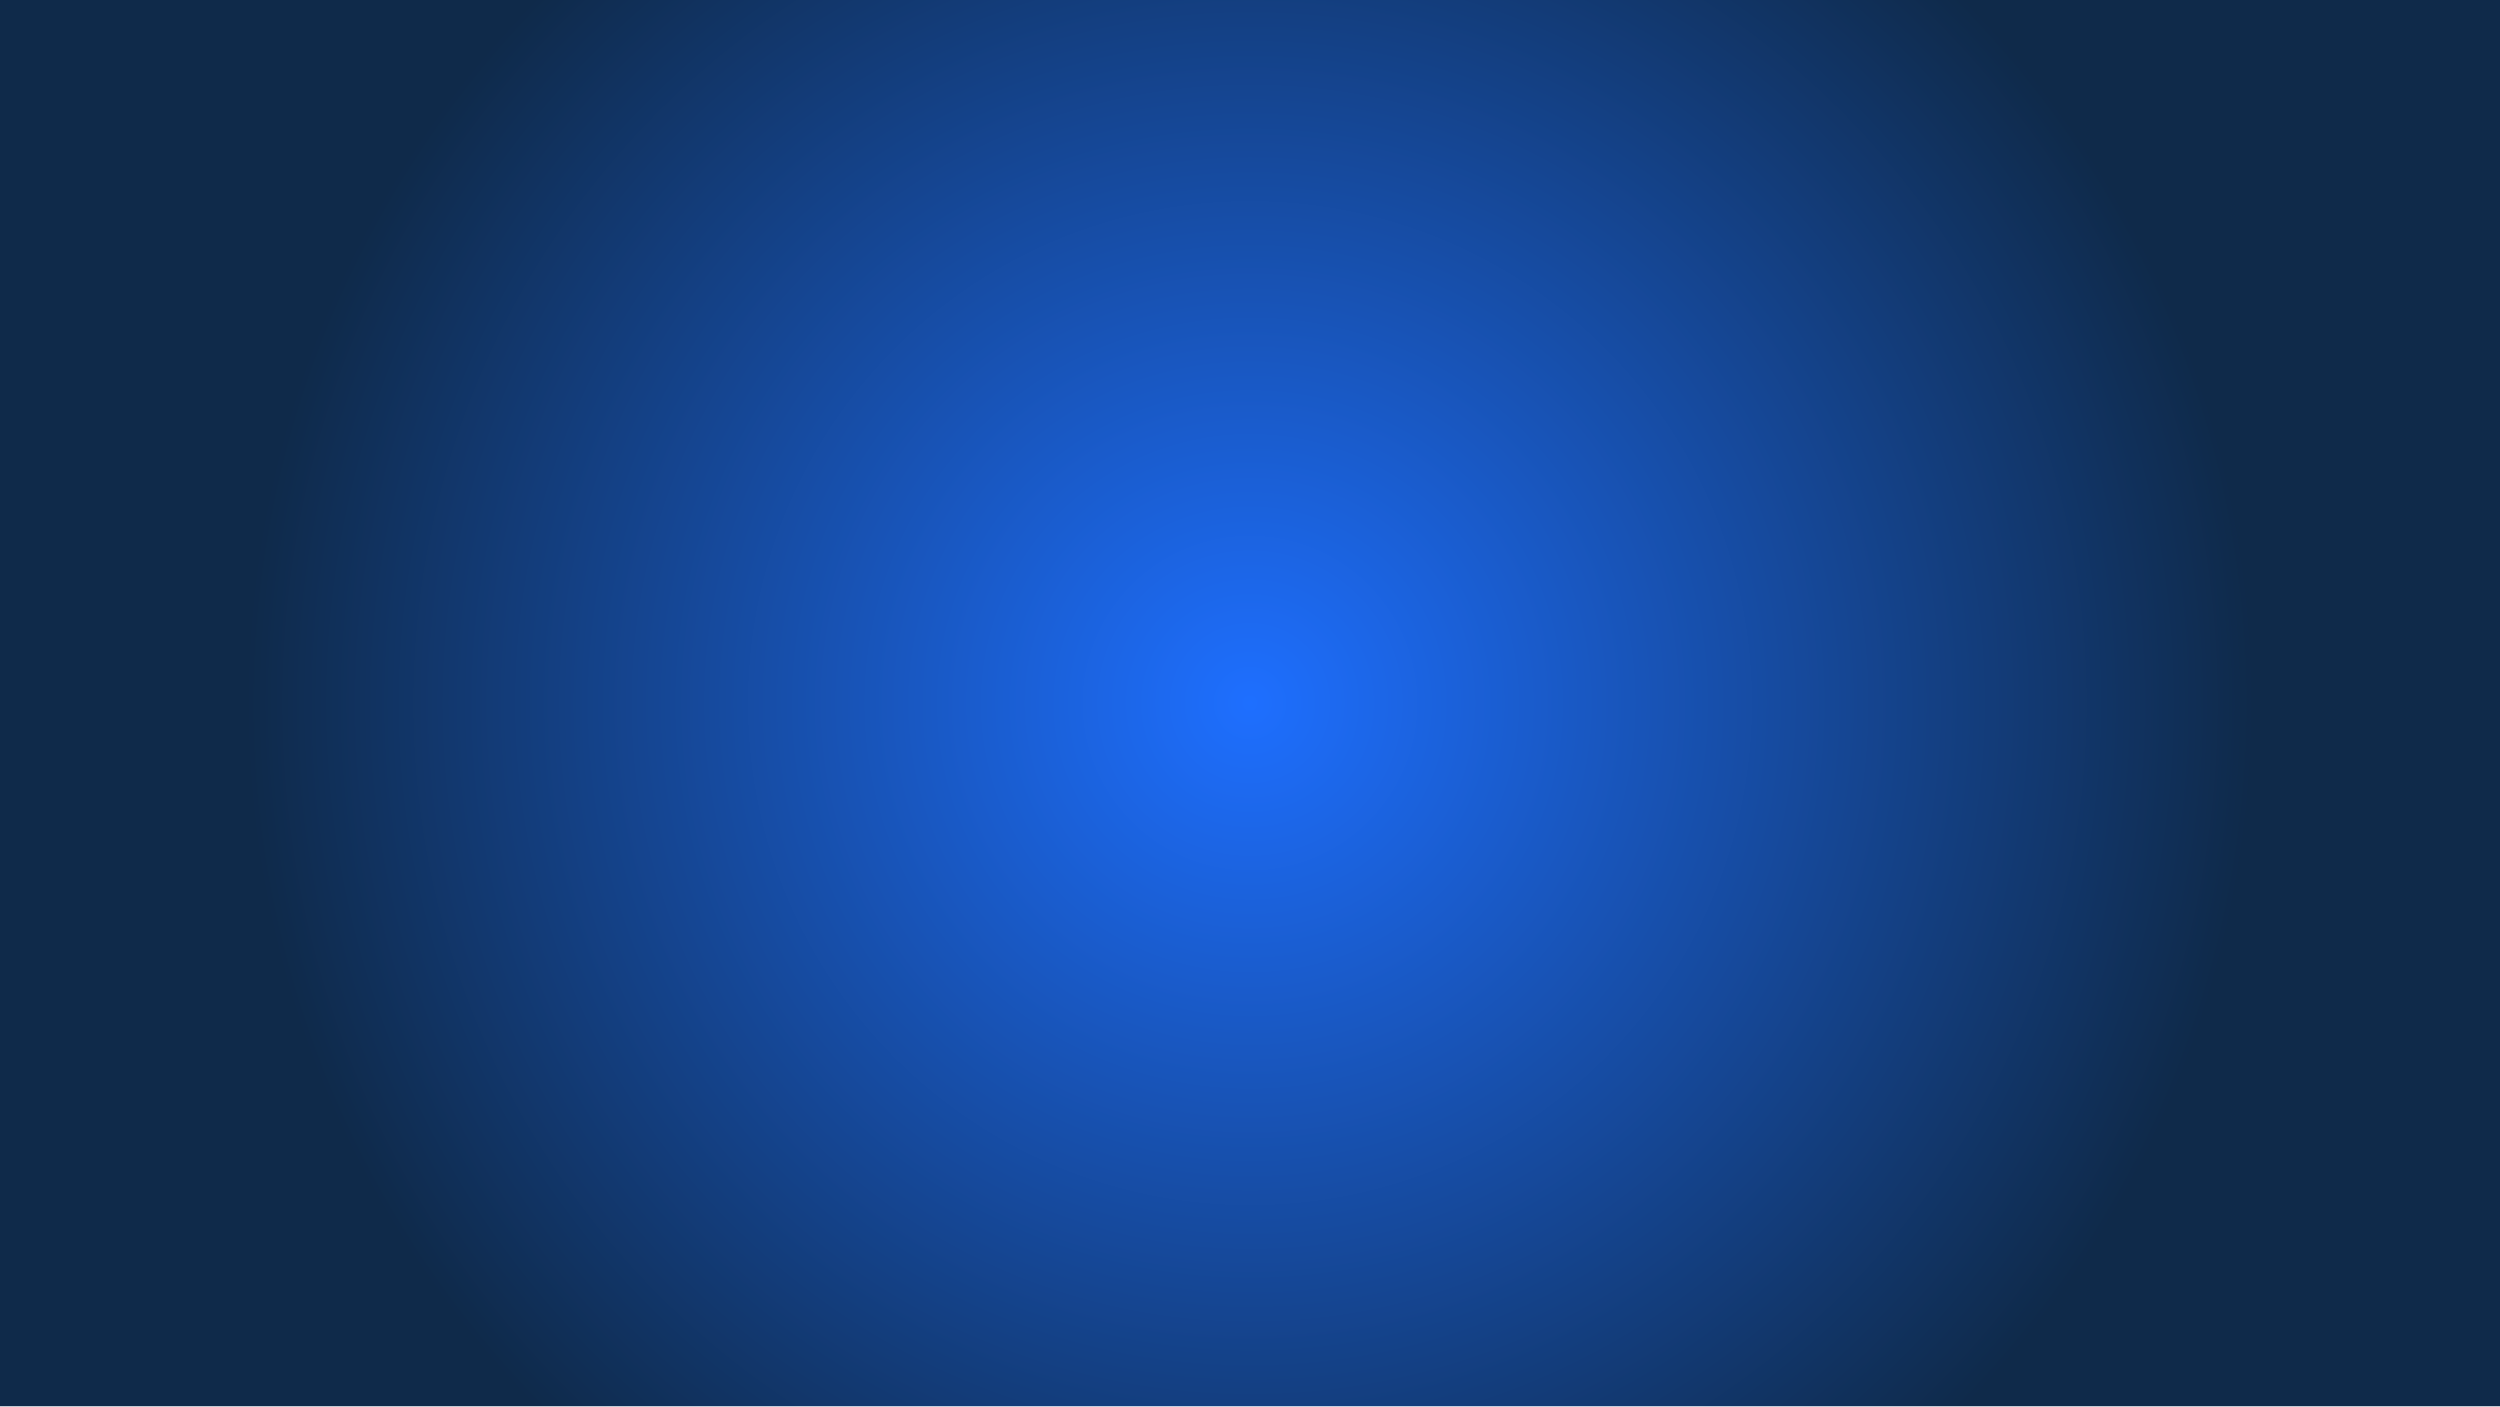
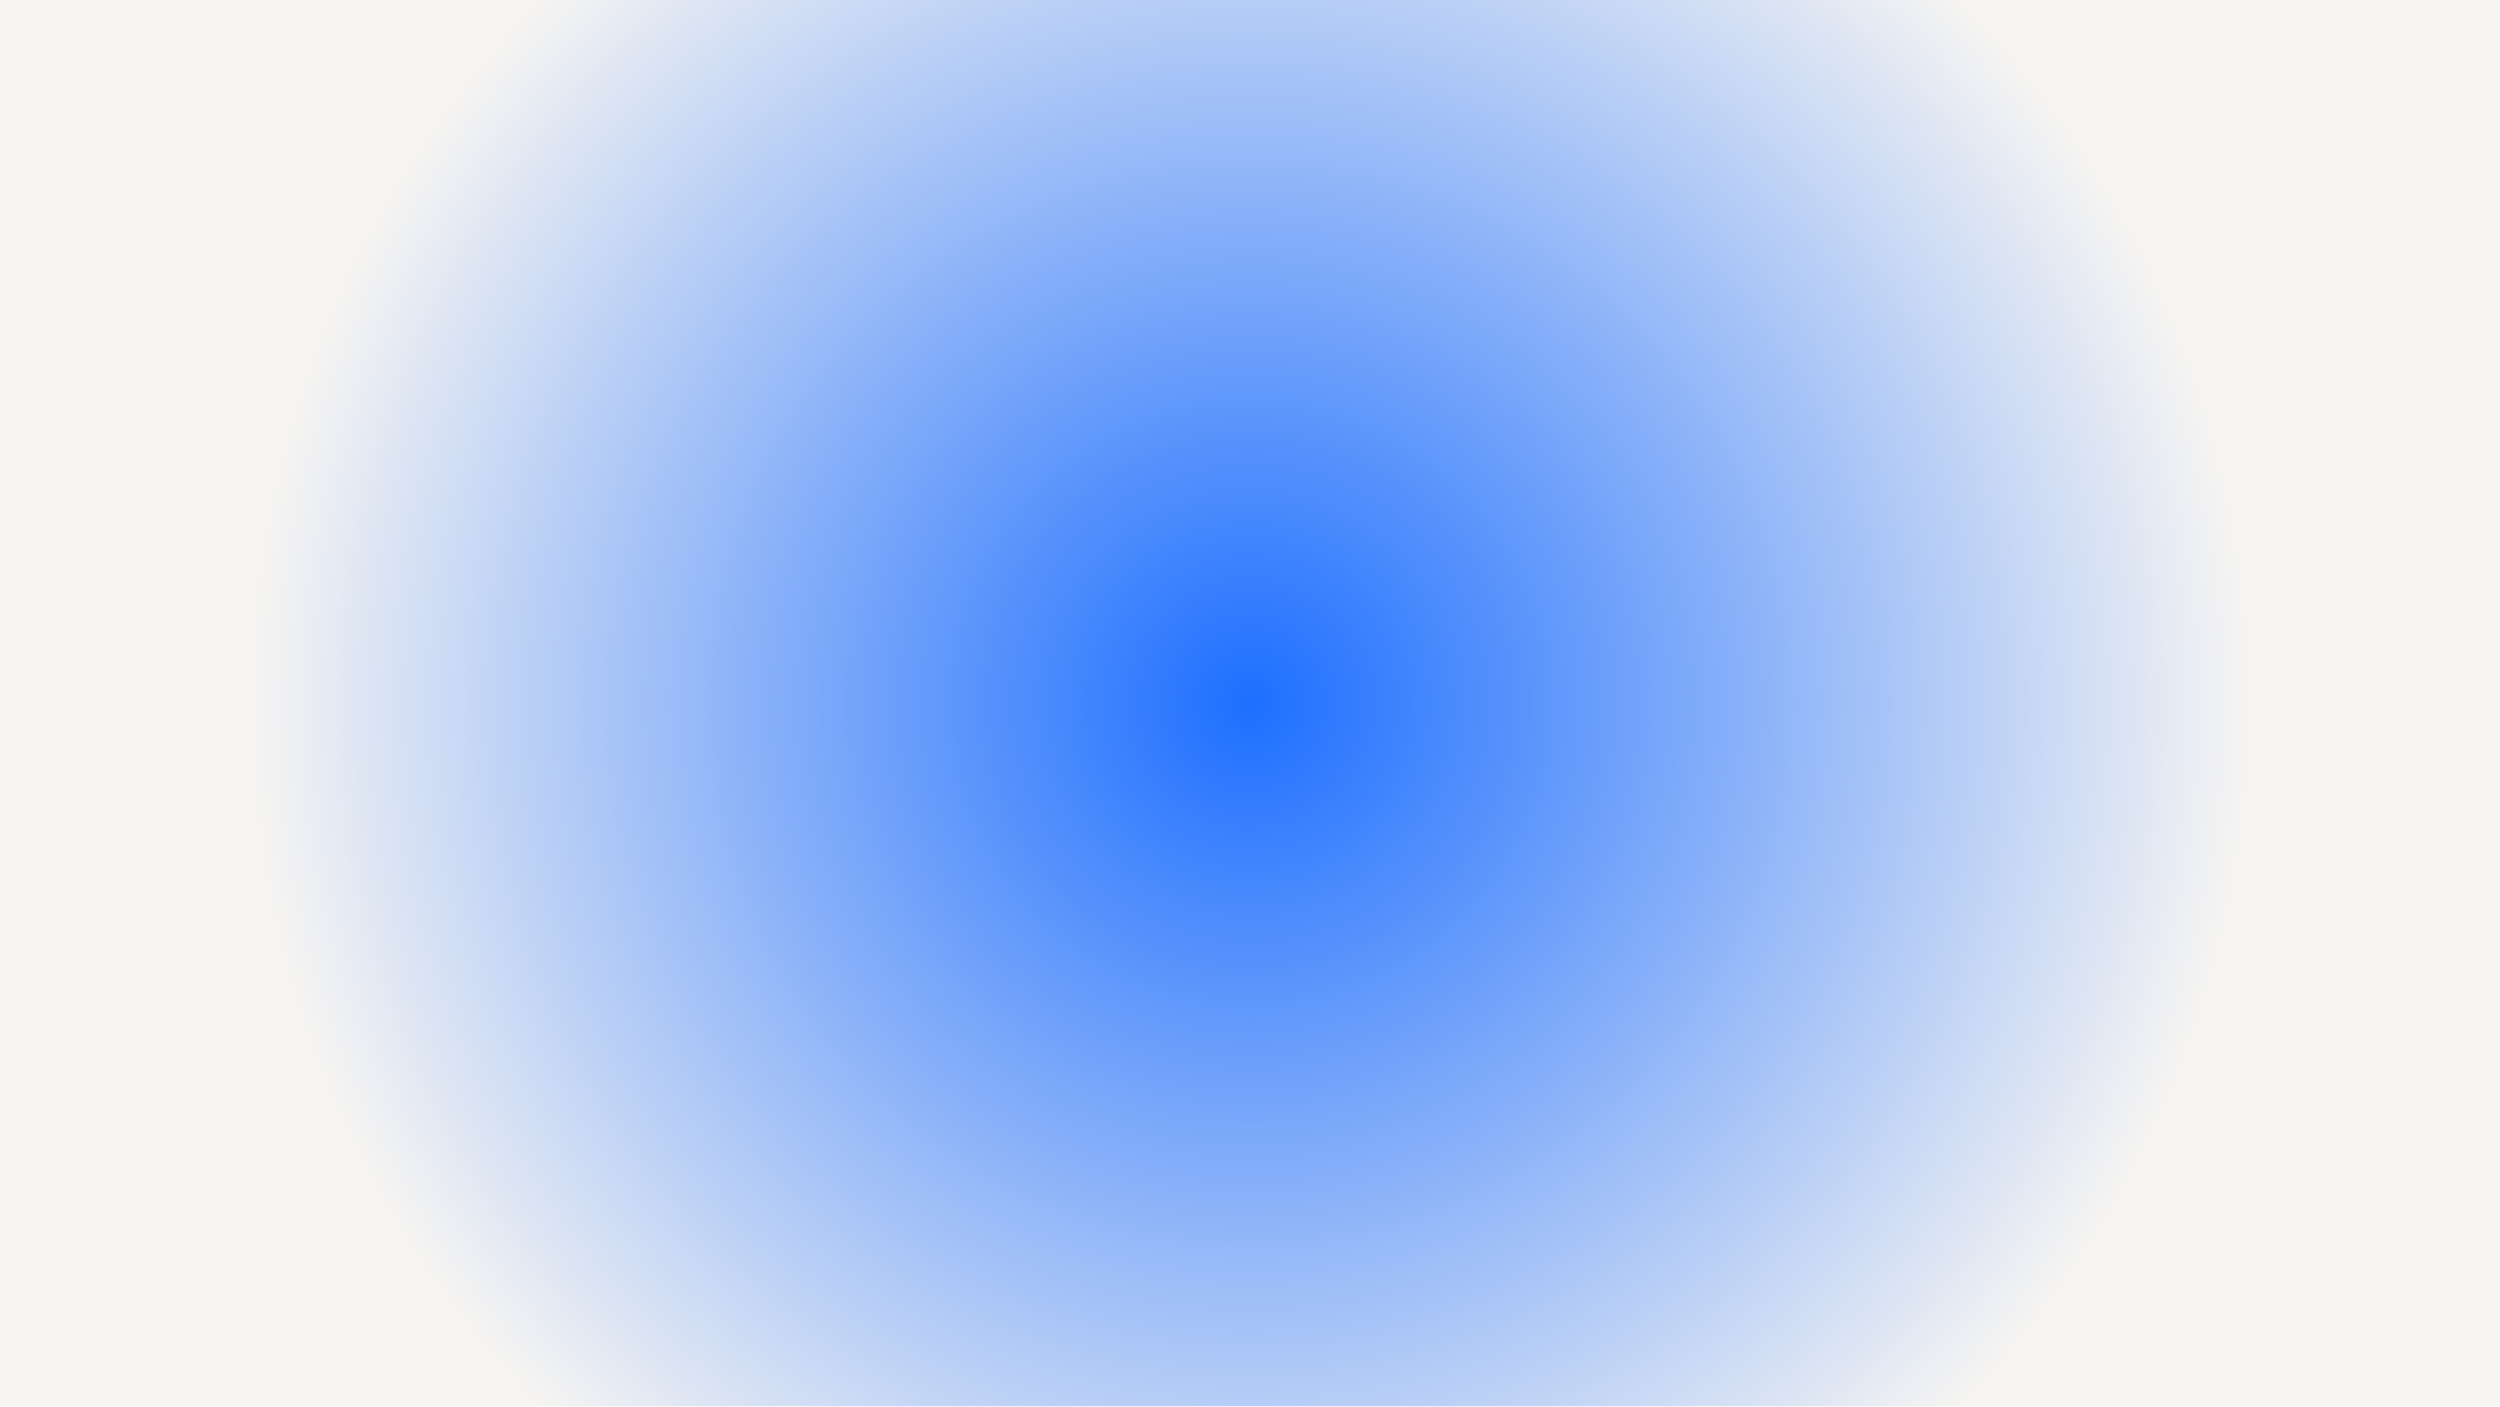
<svg xmlns="http://www.w3.org/2000/svg" viewBox="0 0 1280 720" width="1280" height="720">
  <defs>
    <radialGradient id="glow-circular" cx="640" cy="360" r="514.012" gradientUnits="userSpaceOnUse">
      <stop offset="0%" stop-color="#1E6FFF" />
-       <stop offset="100%" stop-color="#0F2A4A" />
+       <stop offset="100%" stop-color="#F7F5F2" />
    </radialGradient>
  </defs>
  <rect width="1280" height="720" fill="url(#glow-circular)" />
</svg>
